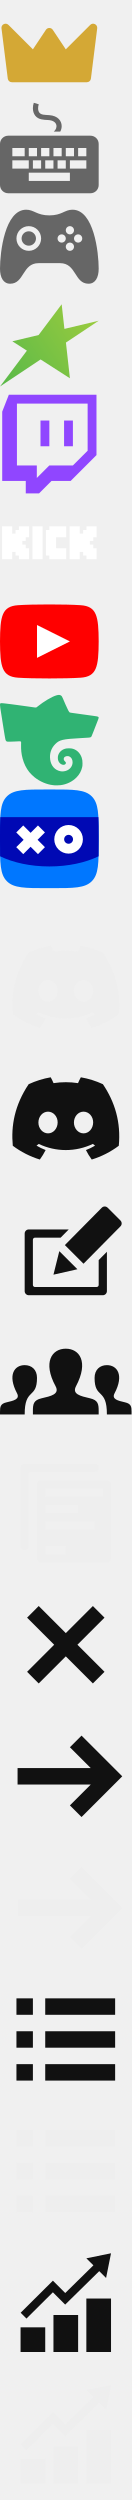
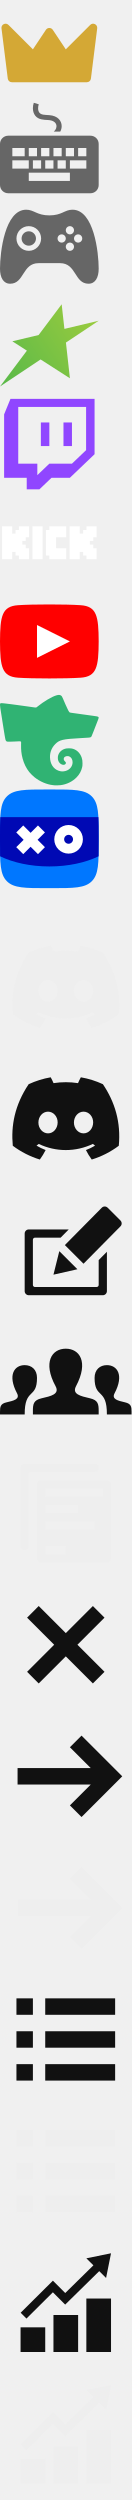
<svg xmlns="http://www.w3.org/2000/svg" version="1.1" id="piecons" x="0px" y="0px" viewBox="0 0 32 608" enable-background="new 0 0 32 608" xml:space="preserve">
  <view id="captain" viewBox="0 0 24 24" />
  <view id="pc" viewBox="0 24 24 24" />
  <view id="console" viewBox="0 48 24 24" />
  <view id="verified" viewBox="0 72 24 24" />
  <view id="twitch" viewBox="0 96 24 24" />
  <view id="kick" viewBox="0 120 24 24" />
  <view id="youtube" viewBox="0 144 24 24" />
  <view id="trovo" viewBox="0 168 24 24" />
  <view id="vkplay" viewBox="0 192 24 24" />
  <view id="discord-light" viewBox="0 224 32 32" />
  <view id="discord-dark" viewBox="0 256 32 32" />
  <view id="register" viewBox="0 288 32 32" />
  <view id="contestants" viewBox="0 320 32 32" />
  <view id="rules" viewBox="0 352 32 32" />
  <view id="close" viewBox="0 384 32 32" />
  <view id="arrow-dark" viewBox="0 416 32 32" />
  <view id="arrow-light" viewBox="0 448 32 32" />
  <view id="list-dark" viewBox="0 480 32 32" />
  <view id="list-light" viewBox="0 512 32 32" />
  <view id="stats-dark" viewBox="0 544 32 32" />
  <view id="stats-light" viewBox="0 576 32 32" />
  <defs>
    <linearGradient id="paint0_linear_1061_13597" x1="24" y1="5.833" x2="3.50435e-06" y2="22" gradientUnits="userSpaceOnUse">
      <stop stop-color="#9ACB3E" />
      <stop offset="1" stop-color="#58B949" />
    </linearGradient>
  </defs>
  <g id="icon-captain">
    <path d="M21.117 20H2.883C2.378 20 1.953 19.624 1.891 19.124L0.362 6.892C0.243 5.947 1.388 5.387 2.061 6.061L8 12L11.168 7.248C11.564 6.654 12.436 6.654 12.832 7.248L16 12L21.939 6.061C22.612 5.387 23.757 5.947 23.639 6.892L22.11 19.124C22.047 19.624 21.622 20 21.117 20Z" fill="#D4A835" />
  </g>
  <g id="icon-pc" transform="translate(0, 24)">
    <path d="M2 9C0.895 9 0 9.895 0 11V21C0 22.105 0.895 23 2 23H22C23.105 23 24 22.105 24 21V11C24 9.895 23.105 9 22 9H2ZM16 12H18V14H16V12ZM13 12H15V14H13V12ZM16 15V17H14V15H16ZM10 12H12V14H10V12ZM13 15V17H11V15H13ZM7 12H9V14H7V12ZM10 15V17H8V15H10ZM3 12H6V14H3V12ZM3 15H7V17H3V15ZM17 20H7V18H17V20ZM21 17H17V15H21V17ZM21 14H19V12H21V14ZM11.642 5.188C10.606 5.145 9.349 5.102 8.593 4.161C8.2 3.672 7.999 3.025 7.999 2.314C7.999 1.892 8.07 1.447 8.216 1L9.422 1.363C9.217 1.997 9.153 2.869 9.594 3.417C10.044 3.977 10.986 3.929 11.97 4.001C14.104 4.156 15 5.424 15 6.679C15 7.14 14.879 7.599 14.655 8H13.086C14.102 7.196 14.146 5.294 11.642 5.188Z" fill="#666666" />
  </g>
  <g id="icon-console" transform="translate(0,48)">
    <path d="M17.622 3C15.709 3 15.064 4.382 11.999 4.382C8.99 4.382 8.253 3 6.376 3C1.167 3 0 13.375 0 17.348C0 19.493 0.817 21 2.469 21C5.927 21 5.395 16 9.384 16H14.614C18.603 16 18.071 21 21.529 21C23.181 21 24 19.494 24 17.349C24 13.376 22.831 3 17.622 3ZM7 13C5.343 13 4 11.657 4 10C4 8.343 5.343 7 7 7C8.657 7 10 8.343 10 10C10 11.657 8.657 13 7 13ZM17 7C17.552 7 18 7.447 18 8C18 8.553 17.552 9 17 9C16.448 9 16 8.553 16 8C16 7.447 16.448 7 17 7ZM15 11C14.448 11 14 10.553 14 10C14 9.447 14.448 9 15 9C15.552 9 16 9.447 16 10C16 10.553 15.552 11 15 11ZM17 13C16.448 13 16 12.553 16 12C16 11.447 16.448 11 17 11C17.552 11 18 11.447 18 12C18 12.553 17.552 13 17 13ZM19 11C18.448 11 18 10.553 18 10C18 9.447 18.448 9 19 9C19.552 9 20 9.447 20 10C20 10.553 19.552 11 19 11ZM8.75 10C8.75 10.965 7.965 11.75 7 11.75C6.035 11.75 5.25 10.965 5.25 10C5.25 9.035 6.035 8.25 7 8.25C7.965 8.25 8.75 9.035 8.75 10Z" fill="#666666" />
  </g>
  <g id="icon-verified" transform="translate(0,72)">
    <path d="M15 2L9.391 9.478L3 11L6.542 13.277L0 22L9.873 15.418L17 20L16.035 11.31L24 6L15.665 7.985L15 2Z" fill="url(#paint0_linear_1061_13597)" />
  </g>
  <g id="icon-twitch" transform="translate(0,96)">
-     <path fill-rule="evenodd" clip-rule="evenodd" d="M2.149 0L0.537 4.119V20.955H6.268V24H9.492L12.537 20.955H17.194L23.463 14.686V0L2.149 0ZM21.313 13.612L17.731 17.194H12L8.955 20.239V17.194H4.119V2.149H21.313V13.612ZM17.731 6.269V12.531H15.582V6.269H17.731ZM12 6.269V12.531H9.851V6.269H12Z" fill="#9046FF" />
+     <path fill-rule="evenodd" clip-rule="evenodd" d="M2.547 1L1 4.776V20.209H6.5V23H9.593L12.515 20.209H16.984L23 14.462V1L2.547 1ZM20.937 13.478L17.5 16.761H12L9.078 19.552V16.761H4.437V2.97H20.937V13.478ZM17.5 6.747V12.487H15.437V6.747H17.5ZM12 6.747V12.487H9.938V6.747H12Z" fill="#9046FF" />
  </g>
  <g id="icon-kick" transform="translate(0,120)">
    <path d="M0.5 8H2.964V9.778H3.786V8.889H4.607V8H7.071V10.667H6.25V11.556H5.429V12.444H6.25V13.333H7.071V16H4.607V15.111H3.786V14.222H2.964V16H0.5V8Z" fill="white" />
    <path d="M16.929 8H19.393V9.778H20.214V8.889H21.036V8H23.5V10.667H22.678V11.556H21.857V12.444H22.678V13.333H23.5V16H21.036V15.111H20.214V14.222H19.393V16H16.929V8Z" fill="white" />
    <path d="M7.893 8H10.357V16H7.893V8Z" fill="white" />
    <path d="M12 8V8.889H11.179V15.111H12V16H16.107V13.333H13.643V10.667H16.107V8H12Z" fill="white" />
  </g>
  <g id="icon-youtube" transform="translate(0,144)">
    <rect x="8" y="7" width="10" height="10" fill="white" />
    <path d="M19.615 3.184C16.011 2.938 7.984 2.939 4.385 3.184C0.488 3.45 0.029 5.804 0 12C0.029 18.185 0.484 20.549 4.385 20.816C7.985 21.061 16.011 21.062 19.615 20.816C23.512 20.55 23.971 18.196 24 12C23.971 5.815 23.516 3.451 19.615 3.184ZM9 16V8L17 11.993L9 16Z" fill="#FF0000" />
  </g>
  <g id="icon-trovo" transform="translate(0,168)">
    <path d="M13.294 22.992C13.234 22.986 13.044 22.964 12.874 22.945C11.354 22.782 9.728 22.087 8.398 21.034C8.025 20.738 7.406 20.125 7.125 19.773C6.377 18.837 5.821 17.705 5.492 16.457C5.199 15.325 5.098 14.423 5.123 13.106C5.139 12.153 5.309 12.257 3.85 12.326C3.477 12.345 2.868 12.367 2.501 12.377C1.386 12.408 1.393 12.414 1.146 10.924C1.077 10.493 1.02 10.148 0.944 9.682C0.906 9.45 0.856 9.132 0.83 8.975C0.805 8.821 0.764 8.557 0.739 8.394C0.713 8.23 0.669 7.96 0.644 7.796C0.619 7.633 0.568 7.315 0.533 7.089C0.499 6.866 0.448 6.545 0.423 6.382C0.394 6.218 0.353 5.957 0.331 5.8C0.214 5.043 0.117 4.42 0.072 4.15C0.047 3.986 0.015 3.707 0.006 3.53C-0.026 2.98 0.038 2.949 0.954 3.05C1.547 3.112 1.731 3.134 2.76 3.27C3.676 3.389 3.926 3.424 4.292 3.474C4.491 3.502 4.797 3.546 4.971 3.568C5.615 3.656 6.244 3.741 6.55 3.785C6.724 3.81 7.031 3.854 7.229 3.883C7.428 3.911 7.741 3.955 7.924 3.98C8.888 4.115 8.758 4.131 9.128 3.832C10.634 2.603 12.653 1.409 13.72 1.11C14.286 0.953 14.545 0.962 14.826 1.151C15.031 1.289 15.088 1.374 15.334 1.952C15.448 2.22 15.552 2.465 15.568 2.499C15.584 2.534 15.745 2.914 15.931 3.342C16.456 4.565 16.787 5.187 16.961 5.272C17.002 5.291 17.157 5.322 17.305 5.344C17.454 5.363 17.709 5.401 17.874 5.423C18.436 5.501 18.869 5.564 19.327 5.627C19.579 5.662 19.933 5.712 20.116 5.737C20.299 5.762 20.562 5.797 20.701 5.816C20.84 5.832 21.038 5.86 21.143 5.879C21.329 5.907 21.793 5.973 22.738 6.099C24.087 6.278 24.137 6.316 23.875 6.979C23.805 7.161 23.682 7.473 23.606 7.671C23.527 7.869 23.347 8.337 23.202 8.708C23.057 9.079 22.87 9.554 22.791 9.761C22.229 11.216 22.245 11.185 22.043 11.286C21.847 11.386 21.771 11.393 19.674 11.506C15.243 11.748 14.466 11.927 13.452 12.949C12.438 13.967 12.005 15.275 12.204 16.724C12.409 18.255 13.348 19.311 14.737 19.572C15.246 19.666 15.855 19.585 16.351 19.349C17.154 18.972 17.653 18.217 17.653 17.387C17.653 16.743 17.375 16.224 16.898 15.992C16.711 15.9 16.664 15.891 16.405 15.891C16.165 15.891 16.092 15.907 15.947 15.973C15.625 16.124 15.505 16.29 15.505 16.583C15.505 16.831 15.581 16.972 15.827 17.202C16.013 17.375 16.023 17.387 16.023 17.535C16.023 17.906 15.615 18.107 15.148 17.966C14.665 17.821 14.311 17.444 14.14 16.897C14.046 16.592 14.042 16.051 14.137 15.727C14.406 14.822 15.167 14.181 16.168 14.024C16.433 13.98 17.103 13.98 17.368 14.024C18.518 14.206 19.462 15.049 19.863 16.246C20.018 16.715 20.062 17.023 20.062 17.636C20.062 18.117 20.05 18.271 19.993 18.532C19.775 19.525 19.339 20.323 18.603 21.072C17.602 22.09 16.222 22.763 14.747 22.948C14.463 22.986 13.48 23.014 13.294 22.992Z" fill="#30B373" />
  </g>
  <g id="icon-vkplay" transform="translate(0,192)">
    <path d="M12.504 0C17.928 0 20.64 0 22.32 1.68C24 3.36 24 6.072 24 11.496V12.504C24 17.928 24 20.64 22.32 22.32C20.64 24 17.928 24 12.504 24H11.496C6.072 24 3.36 24 1.68 22.32C0 20.64 0 17.928 0 12.505V11.495C0 6.071 0 3.36 1.68 1.68C3.36 0 6.072 0 11.496 0H12.504Z" fill="#0077FF" />
    <path d="M0.072 6.744C0 8.039 0 9.599 0 11.495V12.503C0 13.943 0 15.168 0.024 16.247C3.168 17.784 7.392 18.72 12 18.72C16.608 18.72 20.832 17.784 23.976 16.247C24 15.168 24 13.919 24 12.504V11.496C24 9.601 24 8.04 23.928 6.721H0.072V6.744Z" fill="#0009B4" />
    <path fill-rule="evenodd" clip-rule="evenodd" d="M16.68 11.039C16.083 11.039 15.599 11.523 15.599 12.12C15.599 12.717 16.083 13.201 16.68 13.201C17.277 13.201 17.761 12.717 17.761 12.12C17.761 11.523 17.277 11.039 16.68 11.039ZM13.201 12.12C13.201 10.198 14.759 8.641 16.68 8.641C18.602 8.641 20.159 10.198 20.159 12.12C20.159 14.041 18.602 15.599 16.68 15.599C14.759 15.599 13.201 14.041 13.201 12.12Z" fill="white" />
    <path fill-rule="evenodd" clip-rule="evenodd" d="M9.136 12.24L10.928 14.032L9.232 15.728L7.44 13.936L5.648 15.728L3.952 14.032L5.744 12.24L3.952 10.448L5.648 8.752L7.44 10.544L9.232 8.752L10.928 10.448L9.136 12.24Z" fill="white" />
  </g>
  <g id="icon-discord-dark" transform="translate(0,224)">
    <path d="M25.024 7.675C23.316 6.881 21.513 6.318 19.66 6C19.407 6.46 19.178 6.933 18.973 7.418C17 7.116 14.994 7.116 13.02 7.418C12.816 6.933 12.587 6.46 12.333 6C10.48 6.321 8.675 6.885 6.965 7.679C3.571 12.777 2.65 17.748 3.11 22.648C5.098 24.139 7.324 25.273 9.689 26C10.222 25.273 10.693 24.502 11.098 23.694C10.329 23.402 9.586 23.043 8.879 22.619C9.065 22.482 9.247 22.341 9.423 22.204C11.481 23.186 13.726 23.695 16 23.695C18.274 23.695 20.519 23.186 22.577 22.204C22.755 22.351 22.936 22.492 23.121 22.619C22.412 23.043 21.668 23.404 20.898 23.696C21.302 24.503 21.774 25.274 22.307 26C24.674 25.276 26.901 24.142 28.89 22.65C29.429 16.967 27.967 12.042 25.024 7.675ZM11.681 19.634C10.399 19.634 9.339 18.453 9.339 17C9.339 15.547 10.362 14.356 11.677 14.356C12.992 14.356 14.043 15.547 14.02 17C13.998 18.453 12.988 19.634 11.681 19.634ZM20.319 19.634C19.035 19.634 17.98 18.453 17.98 17C17.98 15.547 19.002 14.356 20.319 14.356C21.636 14.356 22.679 15.547 22.656 17C22.634 18.453 21.626 19.634 20.319 19.634Z" fill="#EEEEEE" />
  </g>
  <g id="icon-discord-light" transform="translate(0,256)">
    <path d="M25.024 7.675C23.316 6.881 21.513 6.318 19.66 6C19.407 6.46 19.178 6.933 18.973 7.418C17 7.116 14.994 7.116 13.02 7.418C12.816 6.933 12.587 6.46 12.333 6C10.48 6.321 8.675 6.885 6.965 7.679C3.571 12.777 2.65 17.748 3.11 22.648C5.098 24.139 7.324 25.273 9.689 26C10.222 25.273 10.693 24.502 11.098 23.694C10.329 23.402 9.586 23.043 8.879 22.619C9.065 22.482 9.247 22.341 9.423 22.204C11.481 23.186 13.726 23.695 16 23.695C18.274 23.695 20.519 23.186 22.577 22.204C22.755 22.351 22.936 22.492 23.121 22.619C22.412 23.043 21.668 23.404 20.898 23.696C21.302 24.503 21.774 25.274 22.307 26C24.674 25.276 26.901 24.142 28.89 22.65C29.429 16.967 27.967 12.042 25.024 7.675ZM11.681 19.634C10.399 19.634 9.339 18.453 9.339 17C9.339 15.547 10.362 14.356 11.677 14.356C12.992 14.356 14.043 15.547 14.02 17C13.998 18.453 12.988 19.634 11.681 19.634ZM20.319 19.634C19.035 19.634 17.98 18.453 17.98 17C17.98 15.547 19.002 14.356 20.319 14.356C21.636 14.356 22.679 15.547 22.656 17C22.634 18.453 21.626 19.634 20.319 19.634Z" fill="#111111" />
  </g>
  <g id="icon-register" transform="translate(0,288)">
    <path d="M14.424 16.282L18.826 20.681L13 22L14.424 16.282ZM29.297 8.831C29.686 9.22 29.688 9.85 29.301 10.241L20.311 19.338L15.775 14.802L24.757 5.715C25.147 5.321 25.783 5.319 26.175 5.711L29.297 8.831ZM24 18.45V24.5C24 24.776 23.776 25 23.5 25H8.5C8.224 25 8 24.776 8 24.5V13.5C8 13.224 8.224 13 8.5 13H14.743L16.721 11H7C6.448 11 6 11.448 6 12V26C6 26.552 6.448 27 7 27H25C25.552 27 26 26.552 26 26V16.427L24 18.45Z" fill="#111111" />
  </g>
  <g id="icon-contestants" transform="translate(0,320)">
    <path d="M23.996 24H8.003L8 23.169C8 21.491 8.133 20.521 10.117 20.063C12.363 19.544 14.576 19.081 13.511 17.117C10.356 11.3 12.612 8 15.999 8C19.32 8 21.633 11.177 18.487 17.119C17.453 19.071 19.588 19.535 21.88 20.064C23.867 20.523 23.999 21.493 23.999 23.175L23.996 24ZM30.411 21.048C28.691 20.651 27.091 20.303 27.865 18.839C30.224 14.383 28.491 12 25.999 12C24.312 12 23.001 13.089 23.001 15.099C23.001 20.303 26.025 17.459 25.996 24H31.997L32 23.383C32 22.121 31.901 21.392 30.411 21.048ZM0.003 24H6.004C5.976 17.459 8.999 20.304 8.999 15.099C8.999 13.089 7.688 12 6.001 12C3.509 12 1.776 14.383 4.136 18.839C4.911 20.304 3.311 20.651 1.591 21.048C0.099 21.392 0 22.121 0 23.383L0.003 24Z" fill="#111111" />
  </g>
  <g id="icon-register" transform="translate(0,352)">
    <path fill-rule="evenodd" clip-rule="evenodd" d="M27 27C27 27.552 26.552 28 26 28H10C9.448 28 9 27.552 9 27V9C9 8.448 9.448 8 10 8H26C26.552 8 27 8.448 27 9V27ZM11 10H25V12H11V10ZM11 14H19V16H11V14ZM11 18H23V20H11V18ZM11 24H16V26H11V24Z" fill="#EEEEEE" />
    <path d="M23 6C23.552 6 24 5.552 24 5C24 4.448 23.552 4 23 4H6C5.448 4 5 4.448 5 5V24C5 24.552 5.448 25 6 25C6.552 25 7 24.552 7 24V6.25C7 6.112 7.112 6 7.25 6H23Z" fill="#EEEEEE" />
  </g>
  <g id="icon-close" transform="translate(0,384)">
    <path fill-rule="evenodd" clip-rule="evenodd" d="M16 18.828L9.414 25.414L6.586 22.586L13.172 16L6.586 9.414L9.414 6.586L16 13.172L22.586 6.586L25.414 9.414L18.828 16L25.414 22.586L22.586 25.414L16 18.828Z" fill="#111111" />
  </g>
  <g id="icon-arrow-dark" transform="translate(0,416)">
    <path fill-rule="evenodd" clip-rule="evenodd" d="M22.071 14L17 8.929L19.828 6.1L29.728 16L19.828 25.899L17 23.071L22.071 18L4.272 18L4.272 14H22.071Z" fill="#111111" />
  </g>
  <g id="icon-arrow-light" transform="translate(0,448)">
    <path fill-rule="evenodd" clip-rule="evenodd" d="M22.071 14L17 8.929L19.828 6.1L29.728 16L19.828 25.899L17 23.071L22.071 18L4.272 18L4.272 14H22.071Z" fill="#EEEEEE" />
  </g>
  <g id="icon-list-dark" transform="translate(0,480)">
    <path d="M8 26H4V22H8V26ZM8 14H4V18H8V14ZM8 6H4V10H8V6ZM11 6V10H28V6H11ZM11 18H28V14H11V18ZM11 26H28V22H11V26Z" fill="#111111" />
  </g>
  <g id="icon-list-light" transform="translate(0,512)">
    <path d="M8 26H4V22H8V26ZM8 14H4V18H8V14ZM8 6H4V10H8V6ZM11 6V10H28V6H11ZM11 18H28V14H11V18ZM11 26H28V22H11V26Z" fill="#EEEEEE" />
  </g>
  <g id="icon-stats-dark" transform="translate(0,544)">
    <path d="M11 28H5V22H11V28ZM19 19H13V28H19V19ZM27 15H21V28H27V15ZM27 4L21 5.221L22.716 6.929L15.866 13.662L12.865 10.66L5.024 18.457L6.434 19.875L12.861 13.485L15.852 16.478L24.132 8.341L25.799 10.001L27 4Z" fill="#111111" />
  </g>
  <g id="icon-stats-light" transform="translate(0,576)">
    <path d="M11 28H5V22H11V28ZM19 19H13V28H19V19ZM27 15H21V28H27V15ZM27 4L21 5.221L22.716 6.929L15.866 13.662L12.865 10.66L5.024 18.457L6.434 19.875L12.861 13.485L15.852 16.478L24.132 8.341L25.799 10.001L27 4Z" fill="#EEEEEE" />
  </g>
</svg>
